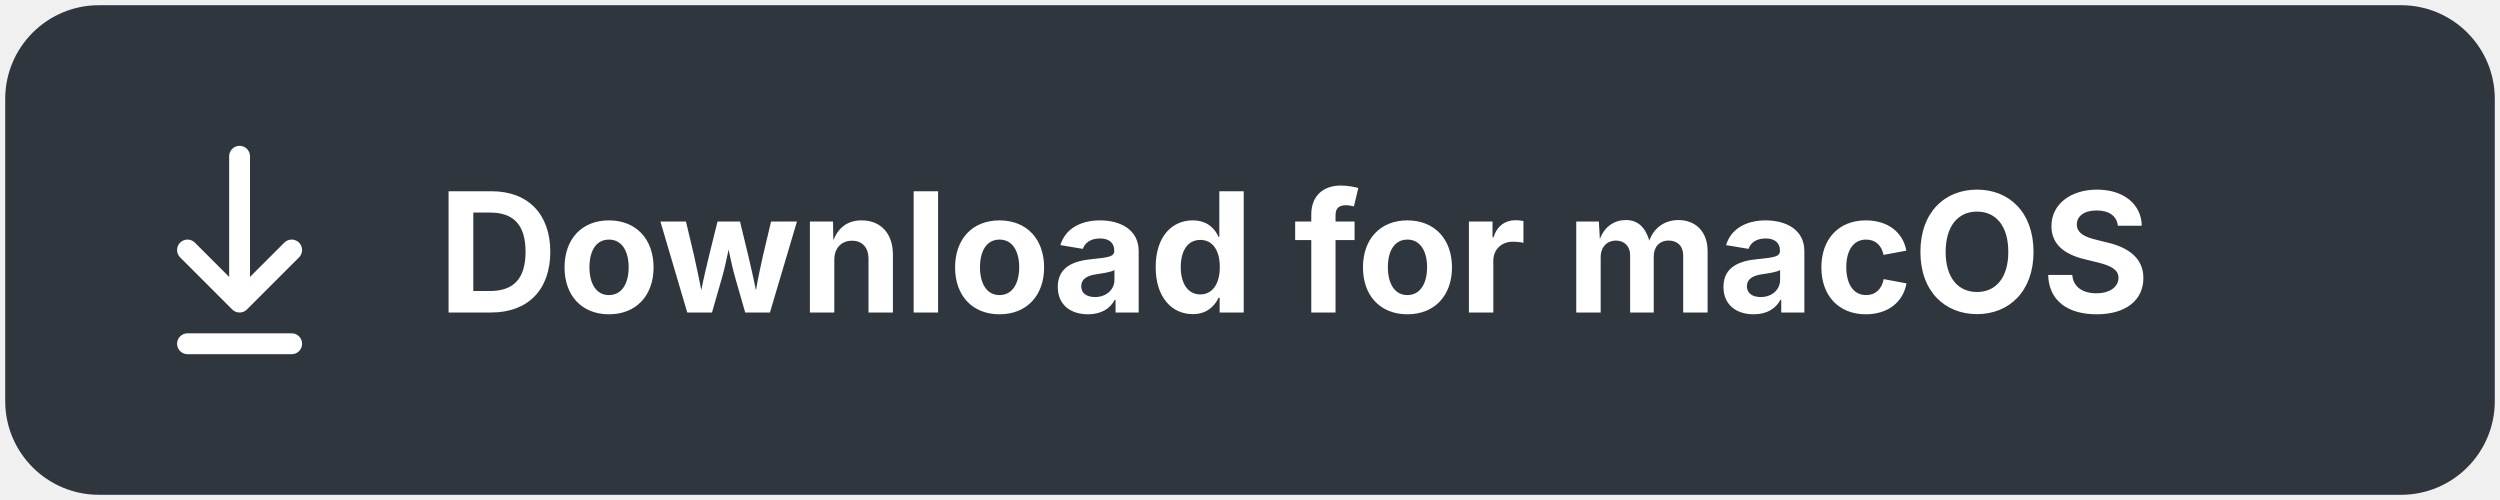
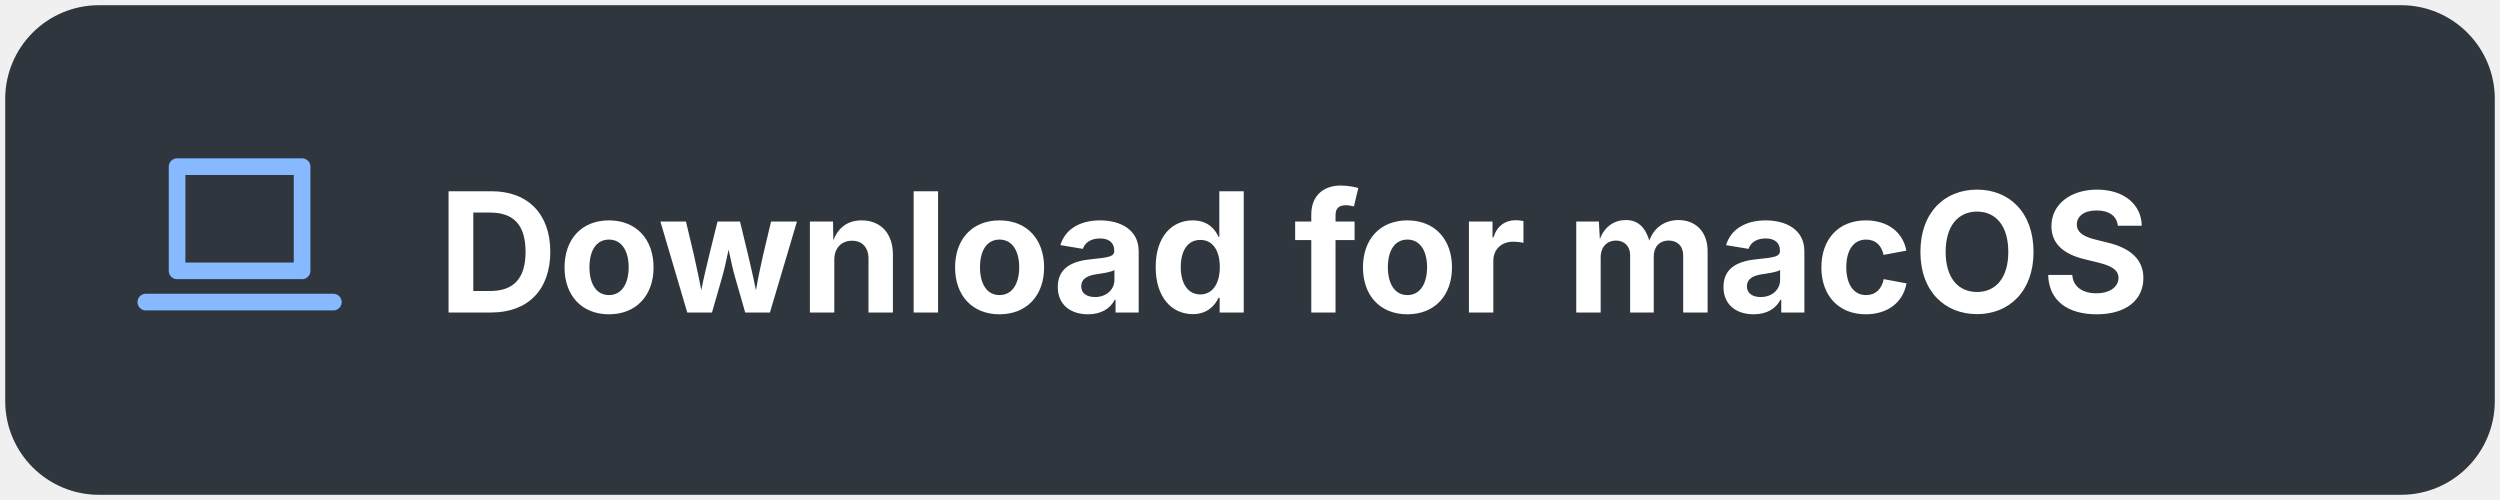
<svg xmlns="http://www.w3.org/2000/svg" width="240" height="48" viewBox="0 0 240 48" role="img" aria-label="Download for macOS">
  <rect x=".5" y=".5" width="239" height="47" rx="9" fill="#30363D" />
-   <path d="M23 15v14m-5-5 5 5 5-5m-10 9h10" fill="none" stroke="#FFFFFF" stroke-width="2" stroke-linecap="round" stroke-linejoin="round" />
+   <g color="#86B9FF" fill="none" stroke="#86B9FF" stroke-width="1.6" stroke-linecap="round" stroke-linejoin="round">
+     <path d="M17 16h12v10H17zM14 29h18m-12 0h6" />
+   </g>
  <text x="42" y="30" fill="#FFFFFF" font-family="system-ui, -apple-system, sans-serif" font-size="16" font-weight="650">Download for macOS</text>
</svg>
